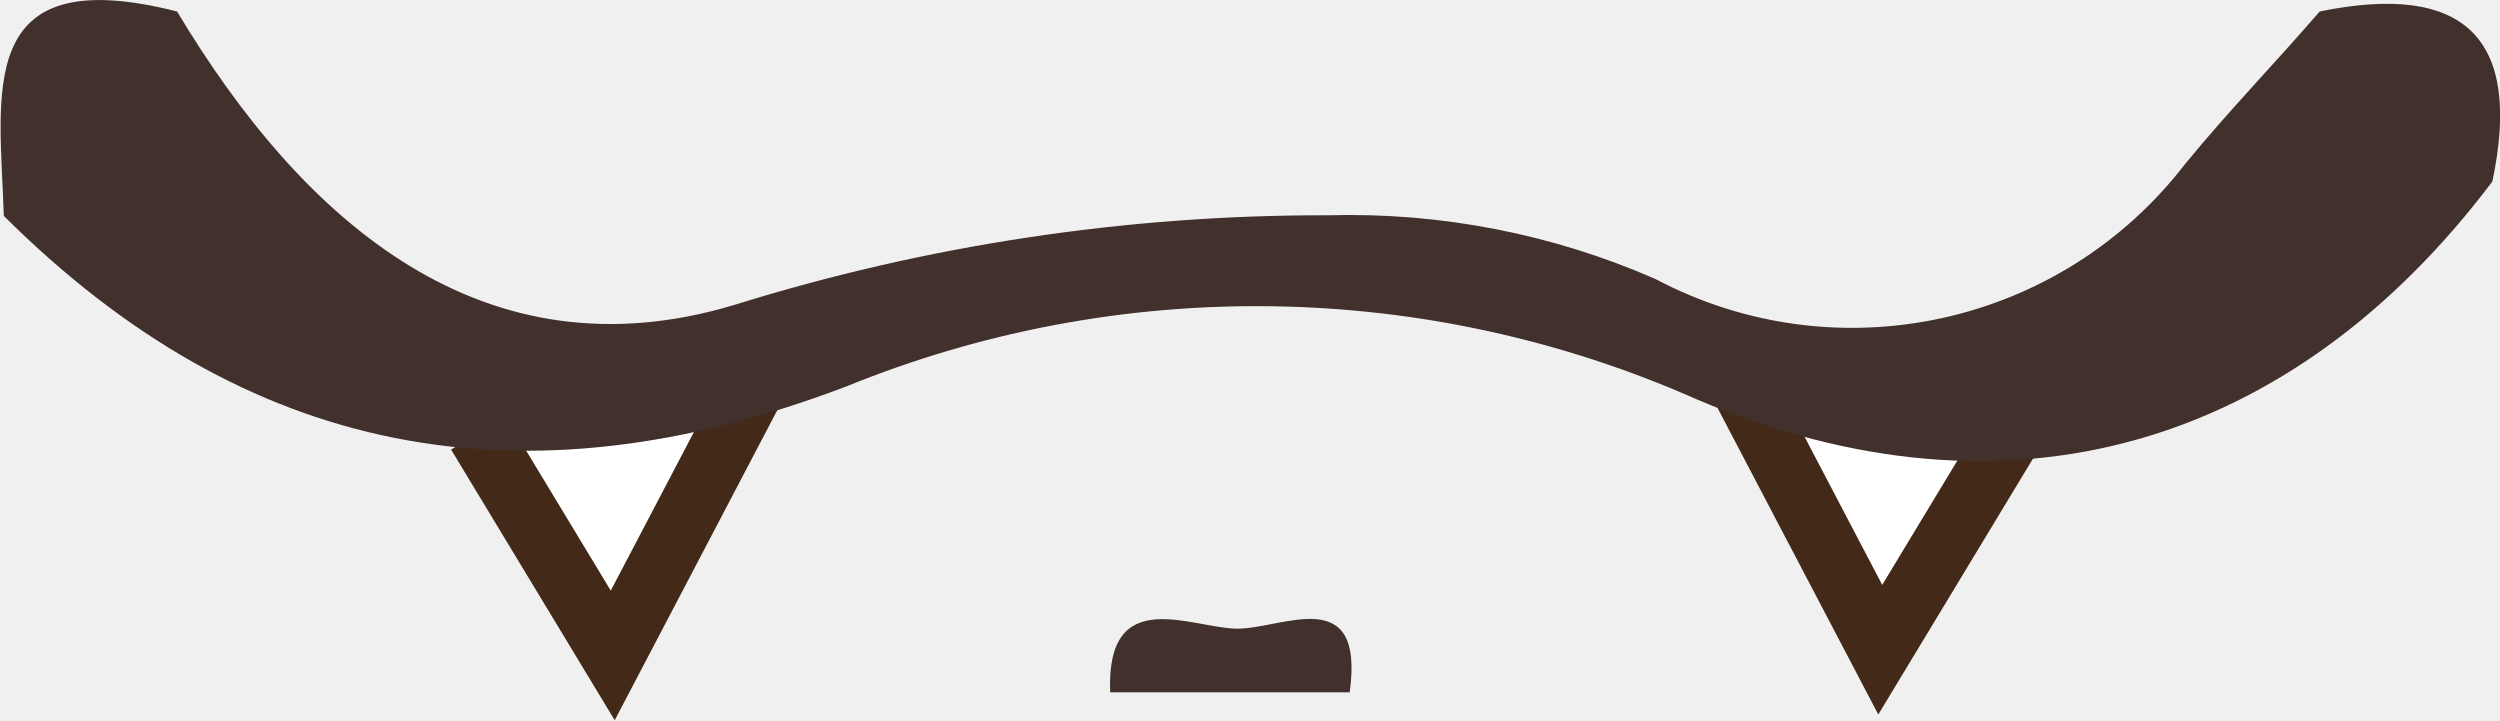
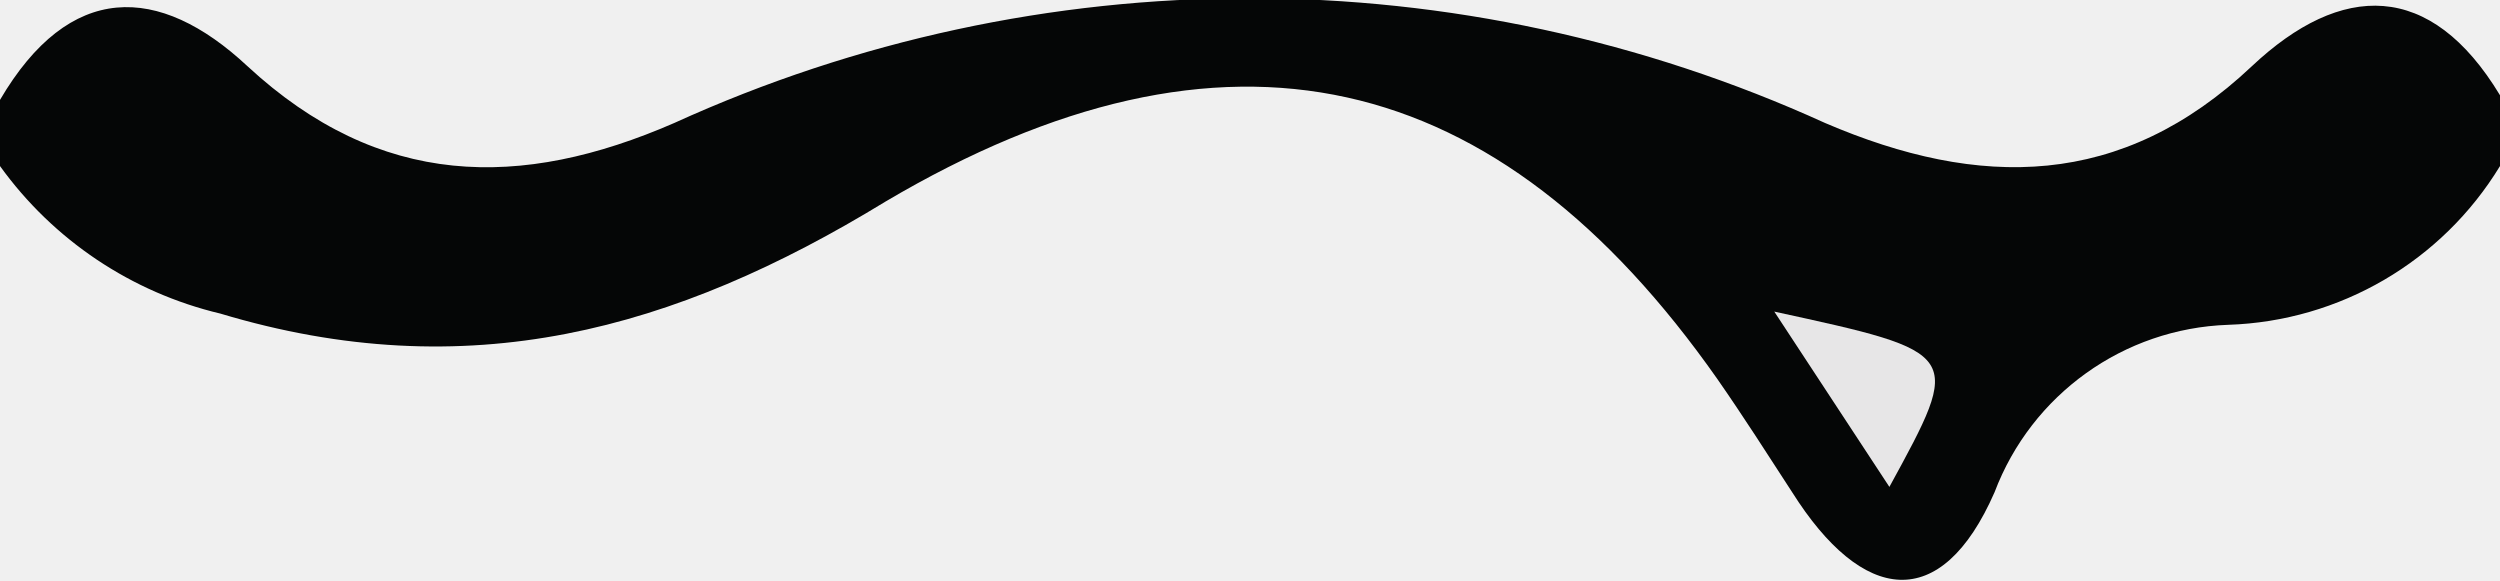
- <svg xmlns="http://www.w3.org/2000/svg" viewBox="0 0 39.25 11.31">
+ <svg xmlns="http://www.w3.org/2000/svg" viewBox="0 0 37.79 8.77">
  <g>
-     <polyline points="31.63 6.71 29.52 10.2 27.37 6.1" style="fill:#fff;stroke:#432918;stroke-miterlimit:10" />
-     <polyline points="7.51 6.8 9.62 10.29 11.77 6.19" style="fill:#fff;stroke:#432918;stroke-miterlimit:10" />
-     <path d="M2.78.18c2,3.34,4.83,5.78,8.74,4.61a31.09,31.09,0,0,1,9.33-1.41,12,12,0,0,1,5.14,1,6.6,6.6,0,0,0,8.32-1.81C35,1.73,35.71,1,36.42.18q3.42-.7,2.71,2.67C36,7,31.55,8.36,26.64,6.27a17.07,17.07,0,0,0-13.36-.2C8.2,8,3.87,7.18.06,3.39,0,1.46-.42-.63,2.78.18Z" style="fill:#41302c" />
-     <path d="M17.43,10.87c-.07-1.72,1.29-1,2-1s2-.73,1.76,1Z" style="fill:#41302c" />
+     <path d="M37.79,2.51a5,5,0,0,1-4.11,2.4,3.92,3.92,0,0,0-3.53,2.53c-.81,1.85-2,1.68-3.06,0-.37-.57-.74-1.15-1.13-1.71C22.64,1,18.54,0,13.38,3.05,10.19,5,7.06,5.86,3.33,4.74A5.74,5.74,0,0,1,0,2.51v-1C1.05-.28,2.4-.25,3.74,1c2,1.85,4.13,1.87,6.45.86a21,21,0,0,1,17.4,0c2.33,1,4.48,1,6.45-.86,1.35-1.27,2.7-1.3,3.75.44Z" style="fill:#050606" />
+     <path d="M26.82,4.71c2.85.62,2.85.62,1.74,2.65Z" style="fill:#e7e6e7" />
  </g>
</svg>
